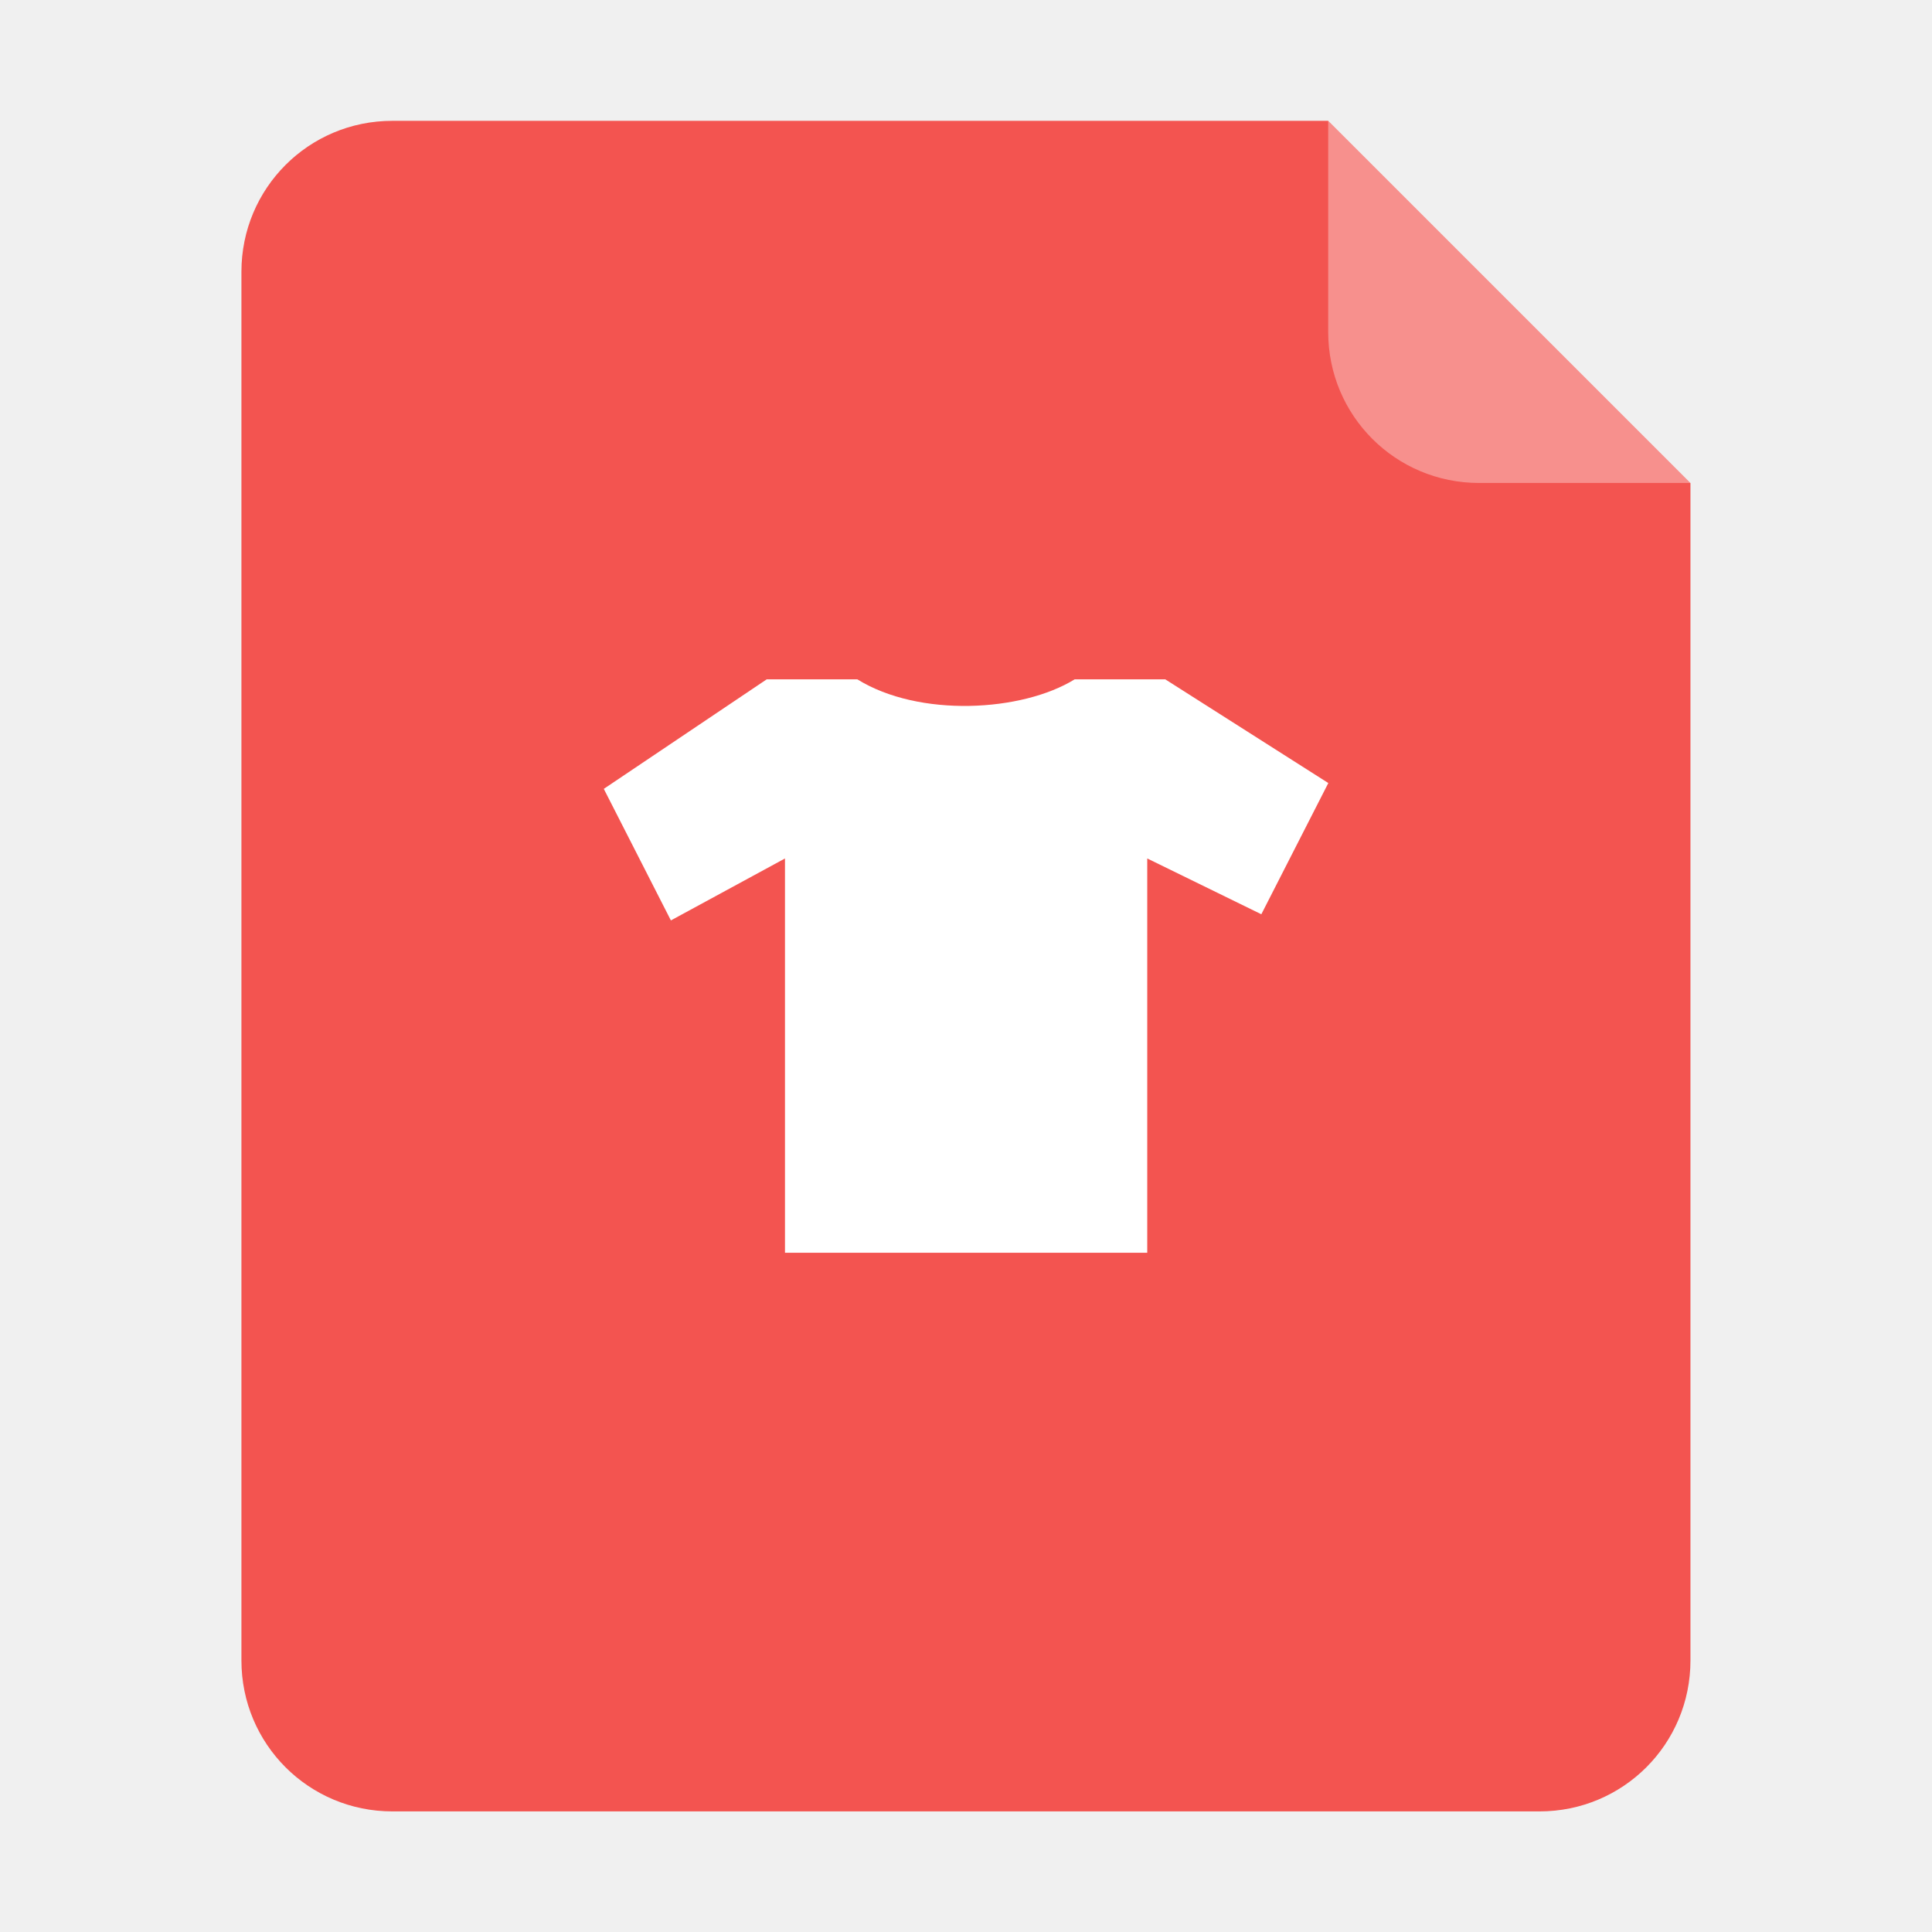
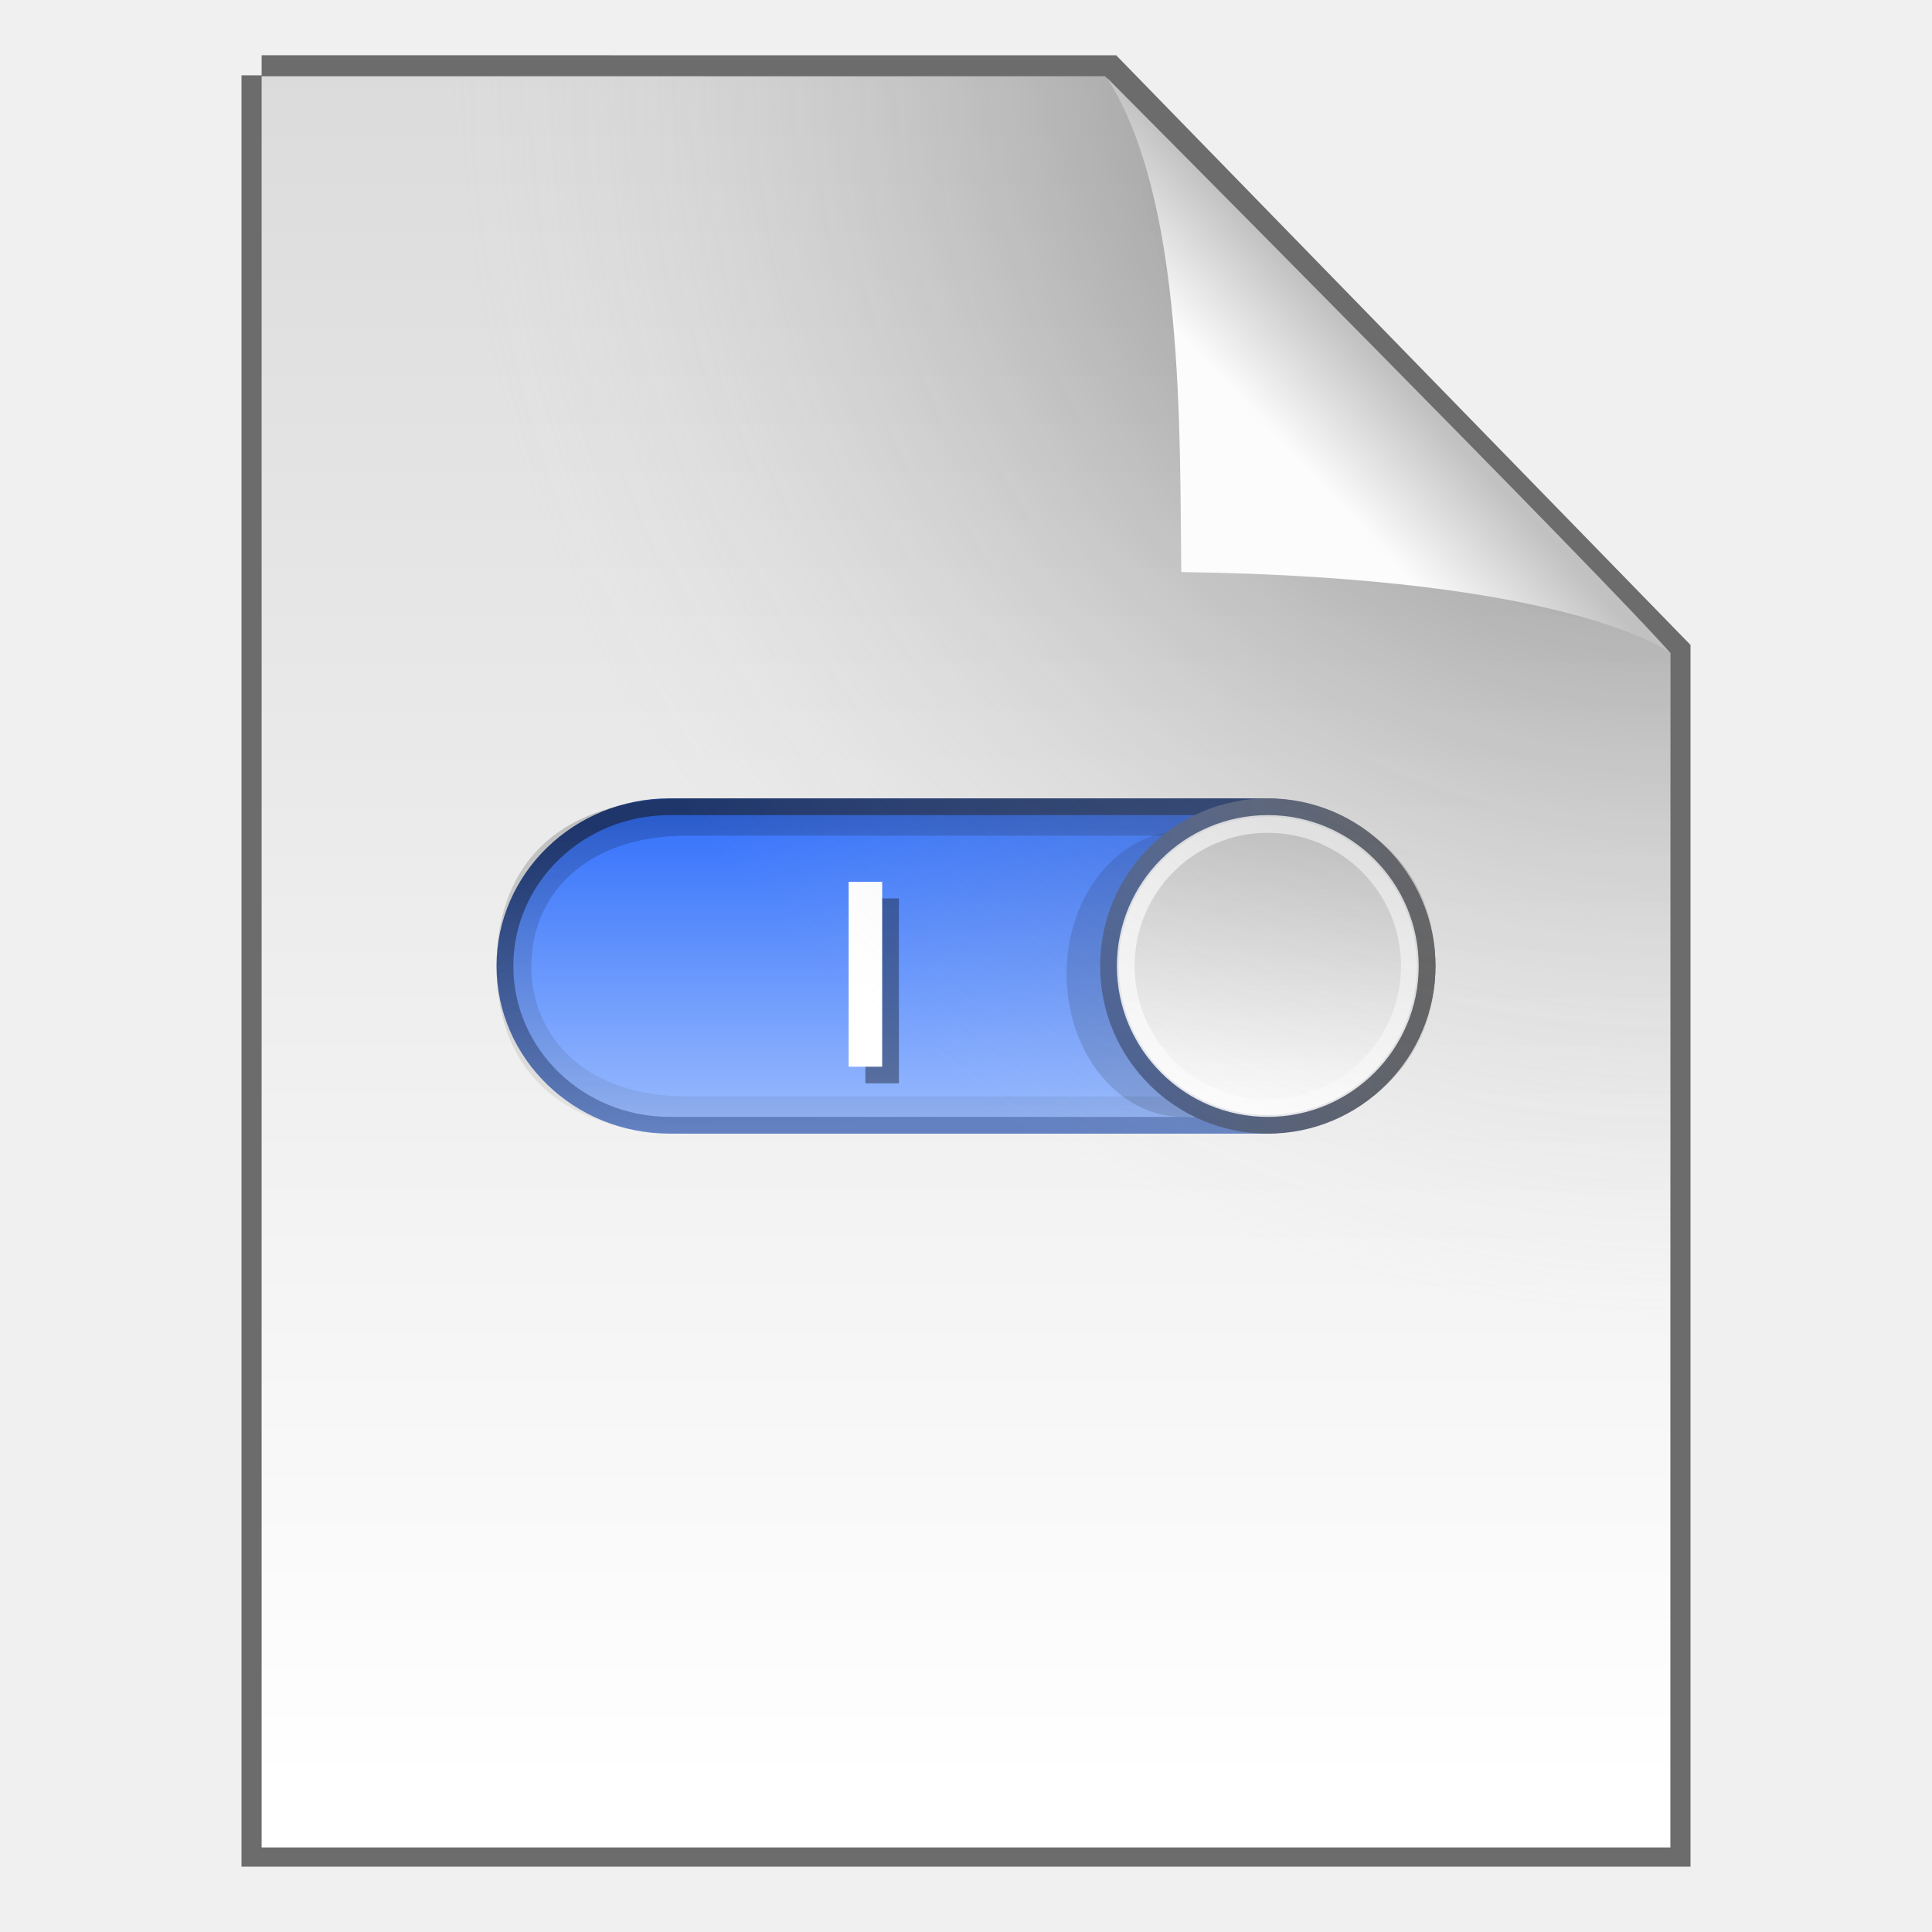
- <svg xmlns="http://www.w3.org/2000/svg" width="64" height="64" version="1.1" viewBox="0 0 16.933 16.933">
-   <path d="m3.439 1.059c-0.733 0-1.323 0.59-1.323 1.323v12.171c0 0.733 0.59 1.323 1.323 1.323h10.054c0.733 0 1.323-0.59 1.323-1.323v-10.319l-3.175-3.175z" fill="#f35450" fill-rule="evenodd" stroke-width="1" style="paint-order:stroke fill markers" />
-   <path d="m14.816 4.233-3.175-3.175v1.852c0 0.733 0.59 1.323 1.323 1.323z" fill="#fff" fill-rule="evenodd" opacity=".35" style="paint-order:stroke fill markers" />
-   <path d="m6.88 10.98v-3.456l-1 0.543-0.588-1.153 1.428-0.96h0.794c0.542 0.336 1.443 0.285 1.905 0h0.794l1.429 0.909-0.587 1.15-1-0.489v3.456z" fill="#fff" />
+ <svg xmlns="http://www.w3.org/2000/svg" width="48" height="48" version="1.1">
+   <defs>
+     <linearGradient id="e" x1="25" x2="25" y1="1033.4" y2="1051.4" gradientTransform="matrix(.42426 0 0 .43969 12.121 -434.31)" gradientUnits="userSpaceOnUse">
+       <stop stop-color="#3270fc" offset="0" />
+       <stop stop-color="#9abbfd" offset="1" />
+     </linearGradient>
+     <linearGradient id="d" x1="40" x2="41" y1="1031.4" y2="1050.4" gradientTransform="matrix(.40911 0 0 .39572 10.499 -388.04)" gradientUnits="userSpaceOnUse">
+       <stop stop-color="#264385" offset="0" />
+       <stop stop-color="#6888cc" offset="1" />
+     </linearGradient>
+     <linearGradient id="f" x1="35" x2="35" y1="3" y2="26" gradientTransform="matrix(.77755 0 0 .52068 -2.4368 18.272)" gradientUnits="userSpaceOnUse">
+       <stop offset="0" />
+       <stop stop-color="#292929" stop-opacity="0" offset="1" />
+     </linearGradient>
+     <linearGradient id="h" x1="44.441" x2="44.441" y1="10.434" y2="17.121" gradientTransform="matrix(.87422 0 0 .9835 -7.4051 10.231)" gradientUnits="userSpaceOnUse">
+       <stop stop-color="#cdcdcd" offset="0" />
+       <stop stop-color="#fcfcfc" offset="1" />
+     </linearGradient>
+     <linearGradient id="g" x1="39.75" x2="49.25" y1="14" y2="14" gradientTransform="matrix(.87422 0 0 .9835 -7.4051 10.231)" gradientUnits="userSpaceOnUse">
+       <stop stop-color="#465e94" offset="0" />
+       <stop stop-color="#5b5b5b" offset="1" />
+     </linearGradient>
+     <linearGradient id="b" x1="25.132" x2="25.132" y1=".985" y2="47.013" gradientTransform="matrix(1 0 0 .95617 9.9862e-8 -.51792)" gradientUnits="userSpaceOnUse">
+       <stop stop-color="#dadada" offset="0" />
+       <stop stop-color="#fff" offset="1" />
+     </linearGradient>
+     <radialGradient id="a" cx="26.53" cy="23.566" r="17.5" gradientTransform="matrix(-1.7302 -.0033869 .0034626 -1.7689 87.322 43.647)" gradientUnits="userSpaceOnUse">
+       <stop stop-opacity=".659" offset="0" />
+       <stop stop-color="#cecece" stop-opacity="0" offset="1" />
+     </radialGradient>
+     <linearGradient id="c" x1="91.308" x2="95.182" y1="98.192" y2="102.07" gradientTransform="matrix(.56521 0 0 -.60266 -19.183 70.781)" gradientUnits="userSpaceOnUse">
+       <stop stop-color="#fcfcfc" offset="0" />
+       <stop stop-color="#c1c1c1" offset="1" />
+     </linearGradient>
+   </defs>
+   <path d="m6.5 1.872c5.801 0 21.021 0.002 21.021 0.002l13.979 14.352 3.6e-5 29.651h-35v-44.006z" fill="none" stroke="#000" stroke-opacity=".549" />
+   <path d="m6.5 1.894c5.801 0 20.954 0.002 20.954 0.002l14.046 14.33 3.6e-5 29.673h-35v-44.006z" fill="url(#b)" />
+   <rect x="12.545" y="20.043" width="22.91" height="7.914" rx="4.091" ry="3.957" fill="url(#e)" stroke="url(#d)" stroke-width=".417" />
+   <path d="m17.088 19.835c-3.446 0-4.752 1.858-4.752 4.165 0 2.308 1.306 4.165 4.752 4.165h13.576c3.446 0 4.999-1.858 4.999-4.165 0-2.308-1.552-4.165-4.999-4.165zm0 0.926h13.576c2.583 0 4.135 1.51 4.135 3.24 0 1.73-1.551 3.24-4.135 3.24h-13.576c-2.583 0-3.888-1.51-3.888-3.24 0-1.73 1.304-3.24 3.888-3.24z" color="#000000" fill="url(#f)" opacity=".2" />
+   <ellipse cx="29.388" cy="24.199" rx="2.889" ry="3.55" fill-opacity=".133" />
+   <ellipse cx="31.498" cy="24" rx="3.934" ry="3.934" fill="url(#h)" stroke="url(#g)" stroke-linecap="square" stroke-width=".463" />
+   <g fill="none">
+     <ellipse cx="31.498" cy="24" rx="3.529" ry="3.529" stroke="#fff" stroke-linecap="square" stroke-opacity=".863" stroke-width=".44" />
+     <path d="m21.917 22.321v4.594" stroke="#000" stroke-opacity=".376" stroke-width=".833" />
+     <path d="m21.501 21.908v4.594" stroke="#fff" stroke-width=".833" />
+   </g>
+   <path d="m6.5 1.894c5.801 0 20.954 0.002 20.954 0.002l14.046 14.33 3.6e-5 29.673h-35v-44.006z" fill="url(#a)" />
+   <rect x="19.632" y="1.872" width="21.868" height="24.125" fill="none" />
+   <path d="m29.349 14.212c-0.045-3.443 0.093-9.233-1.843-12.276 0 0 12.641 12.709 13.994 14.29 0 0-2.348-1.878-12.152-2.014z" fill="url(#c)" />
</svg>
